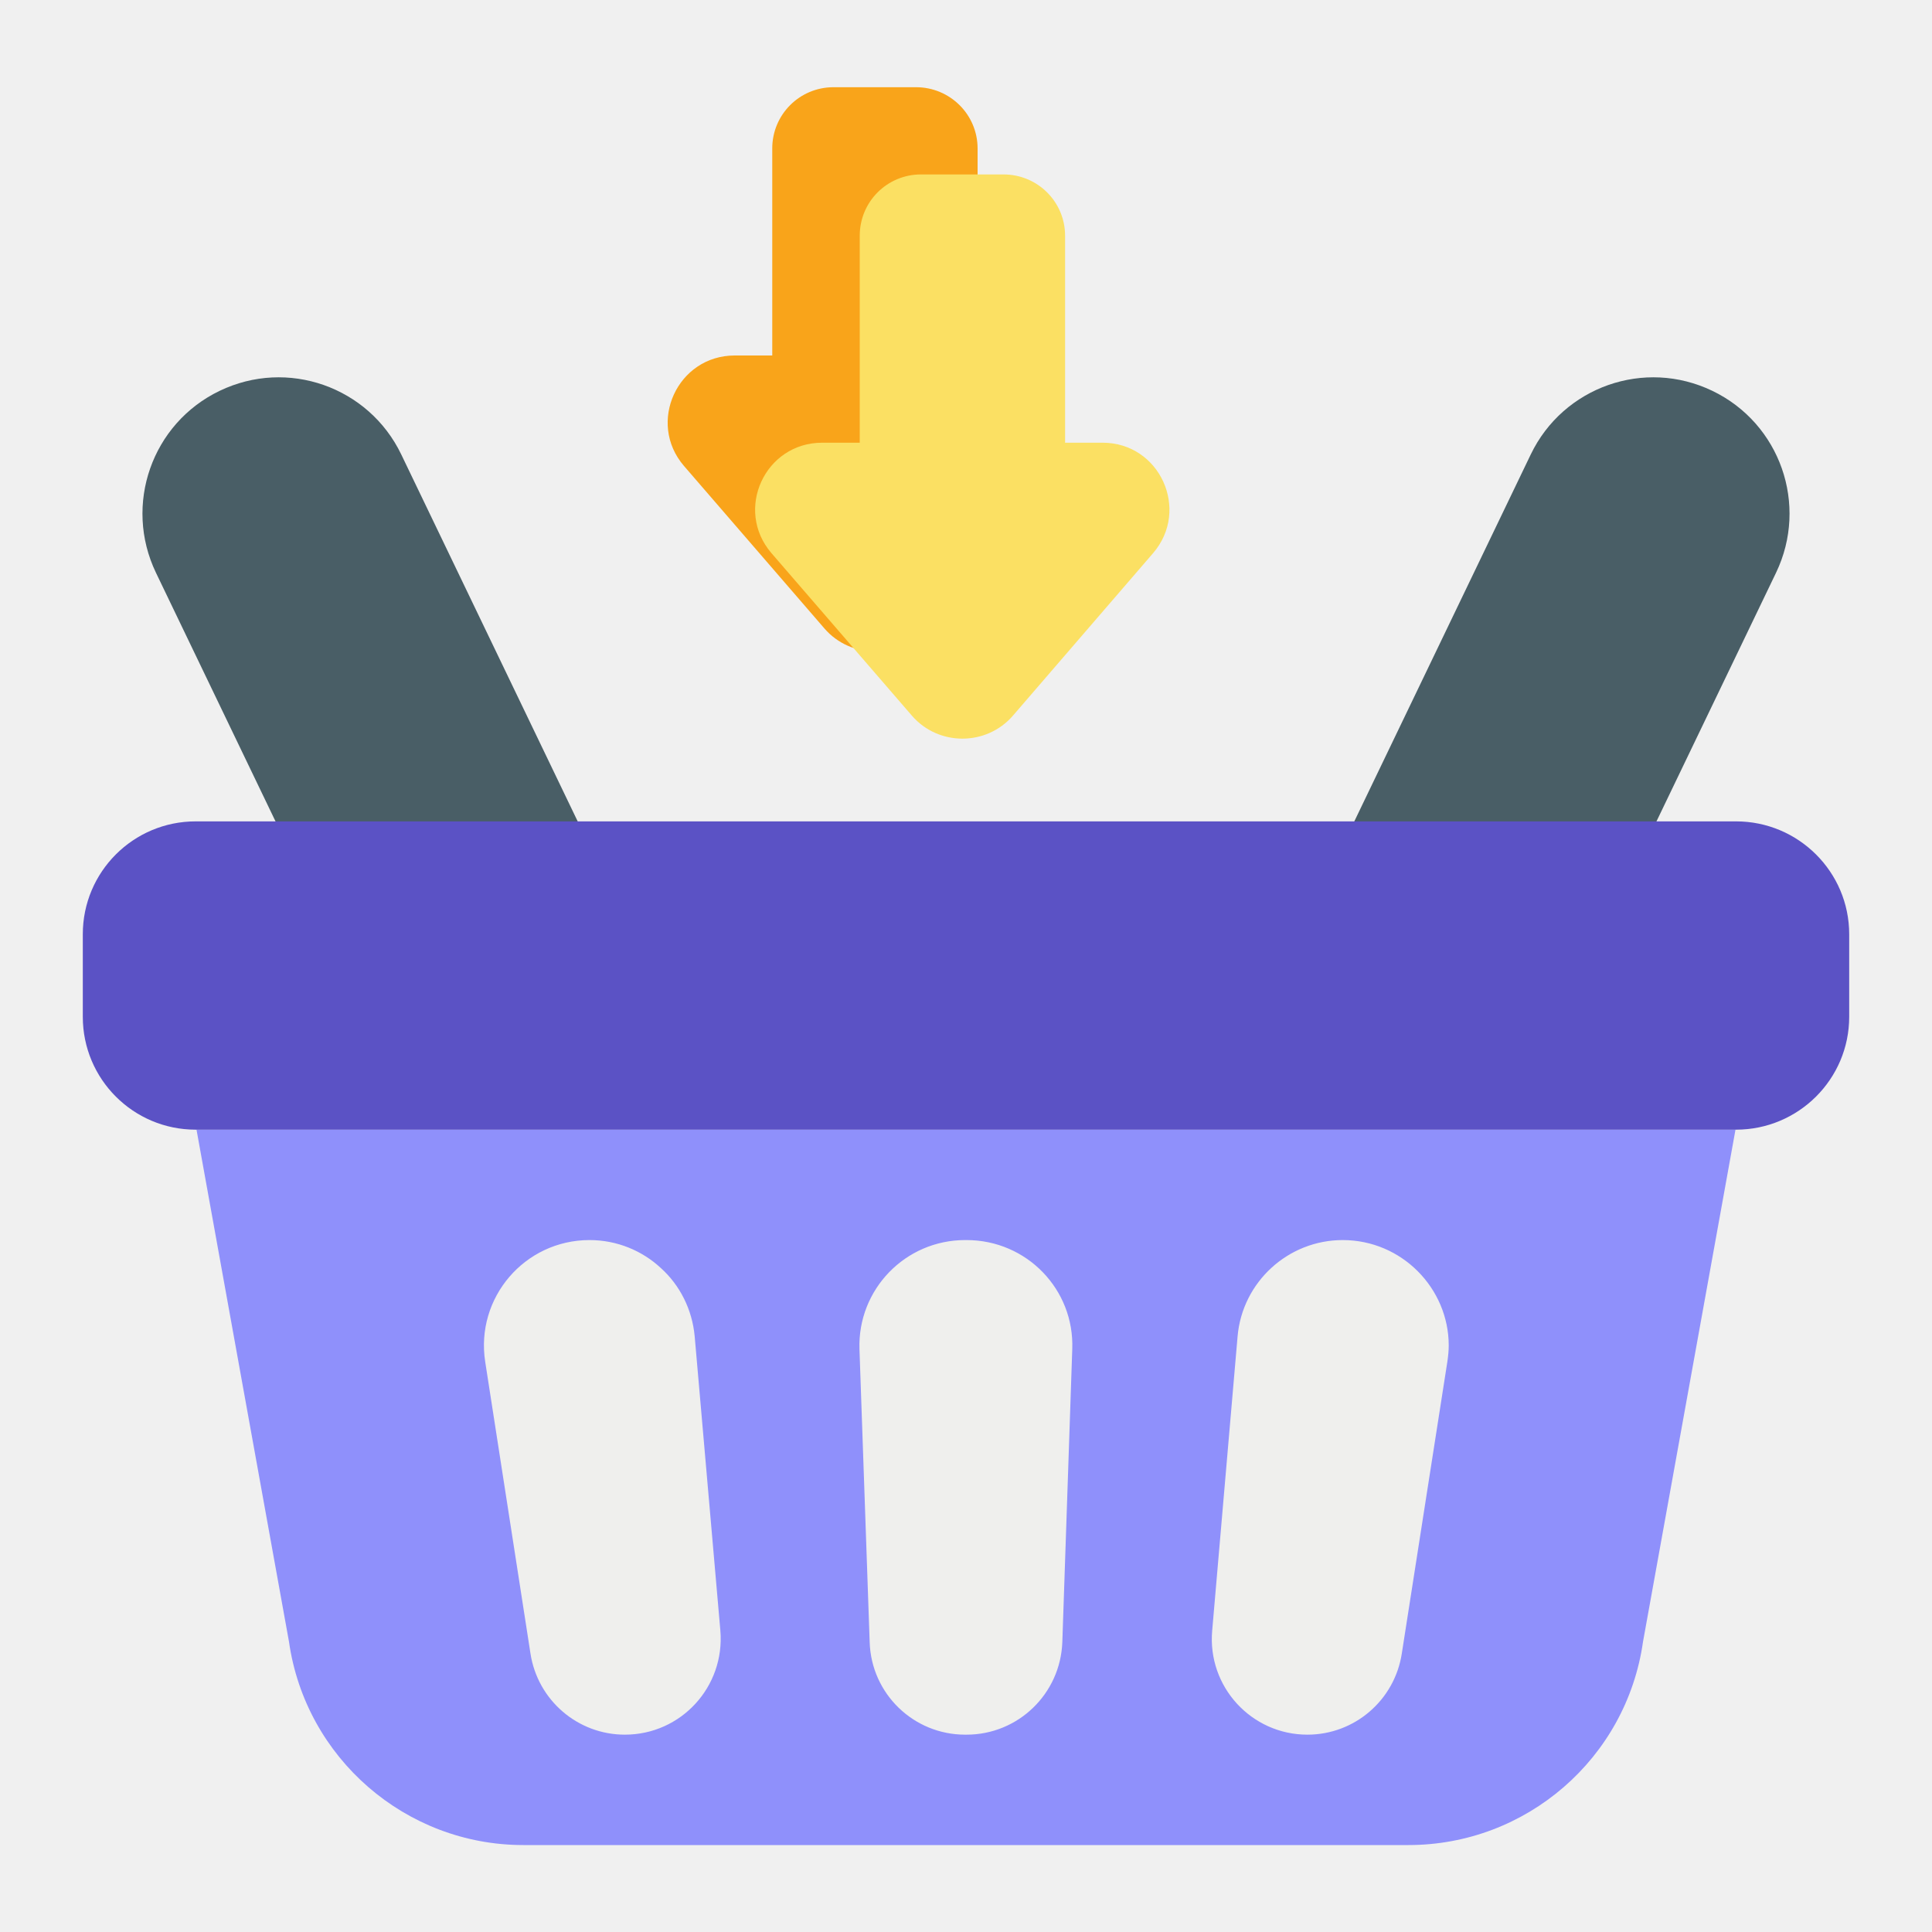
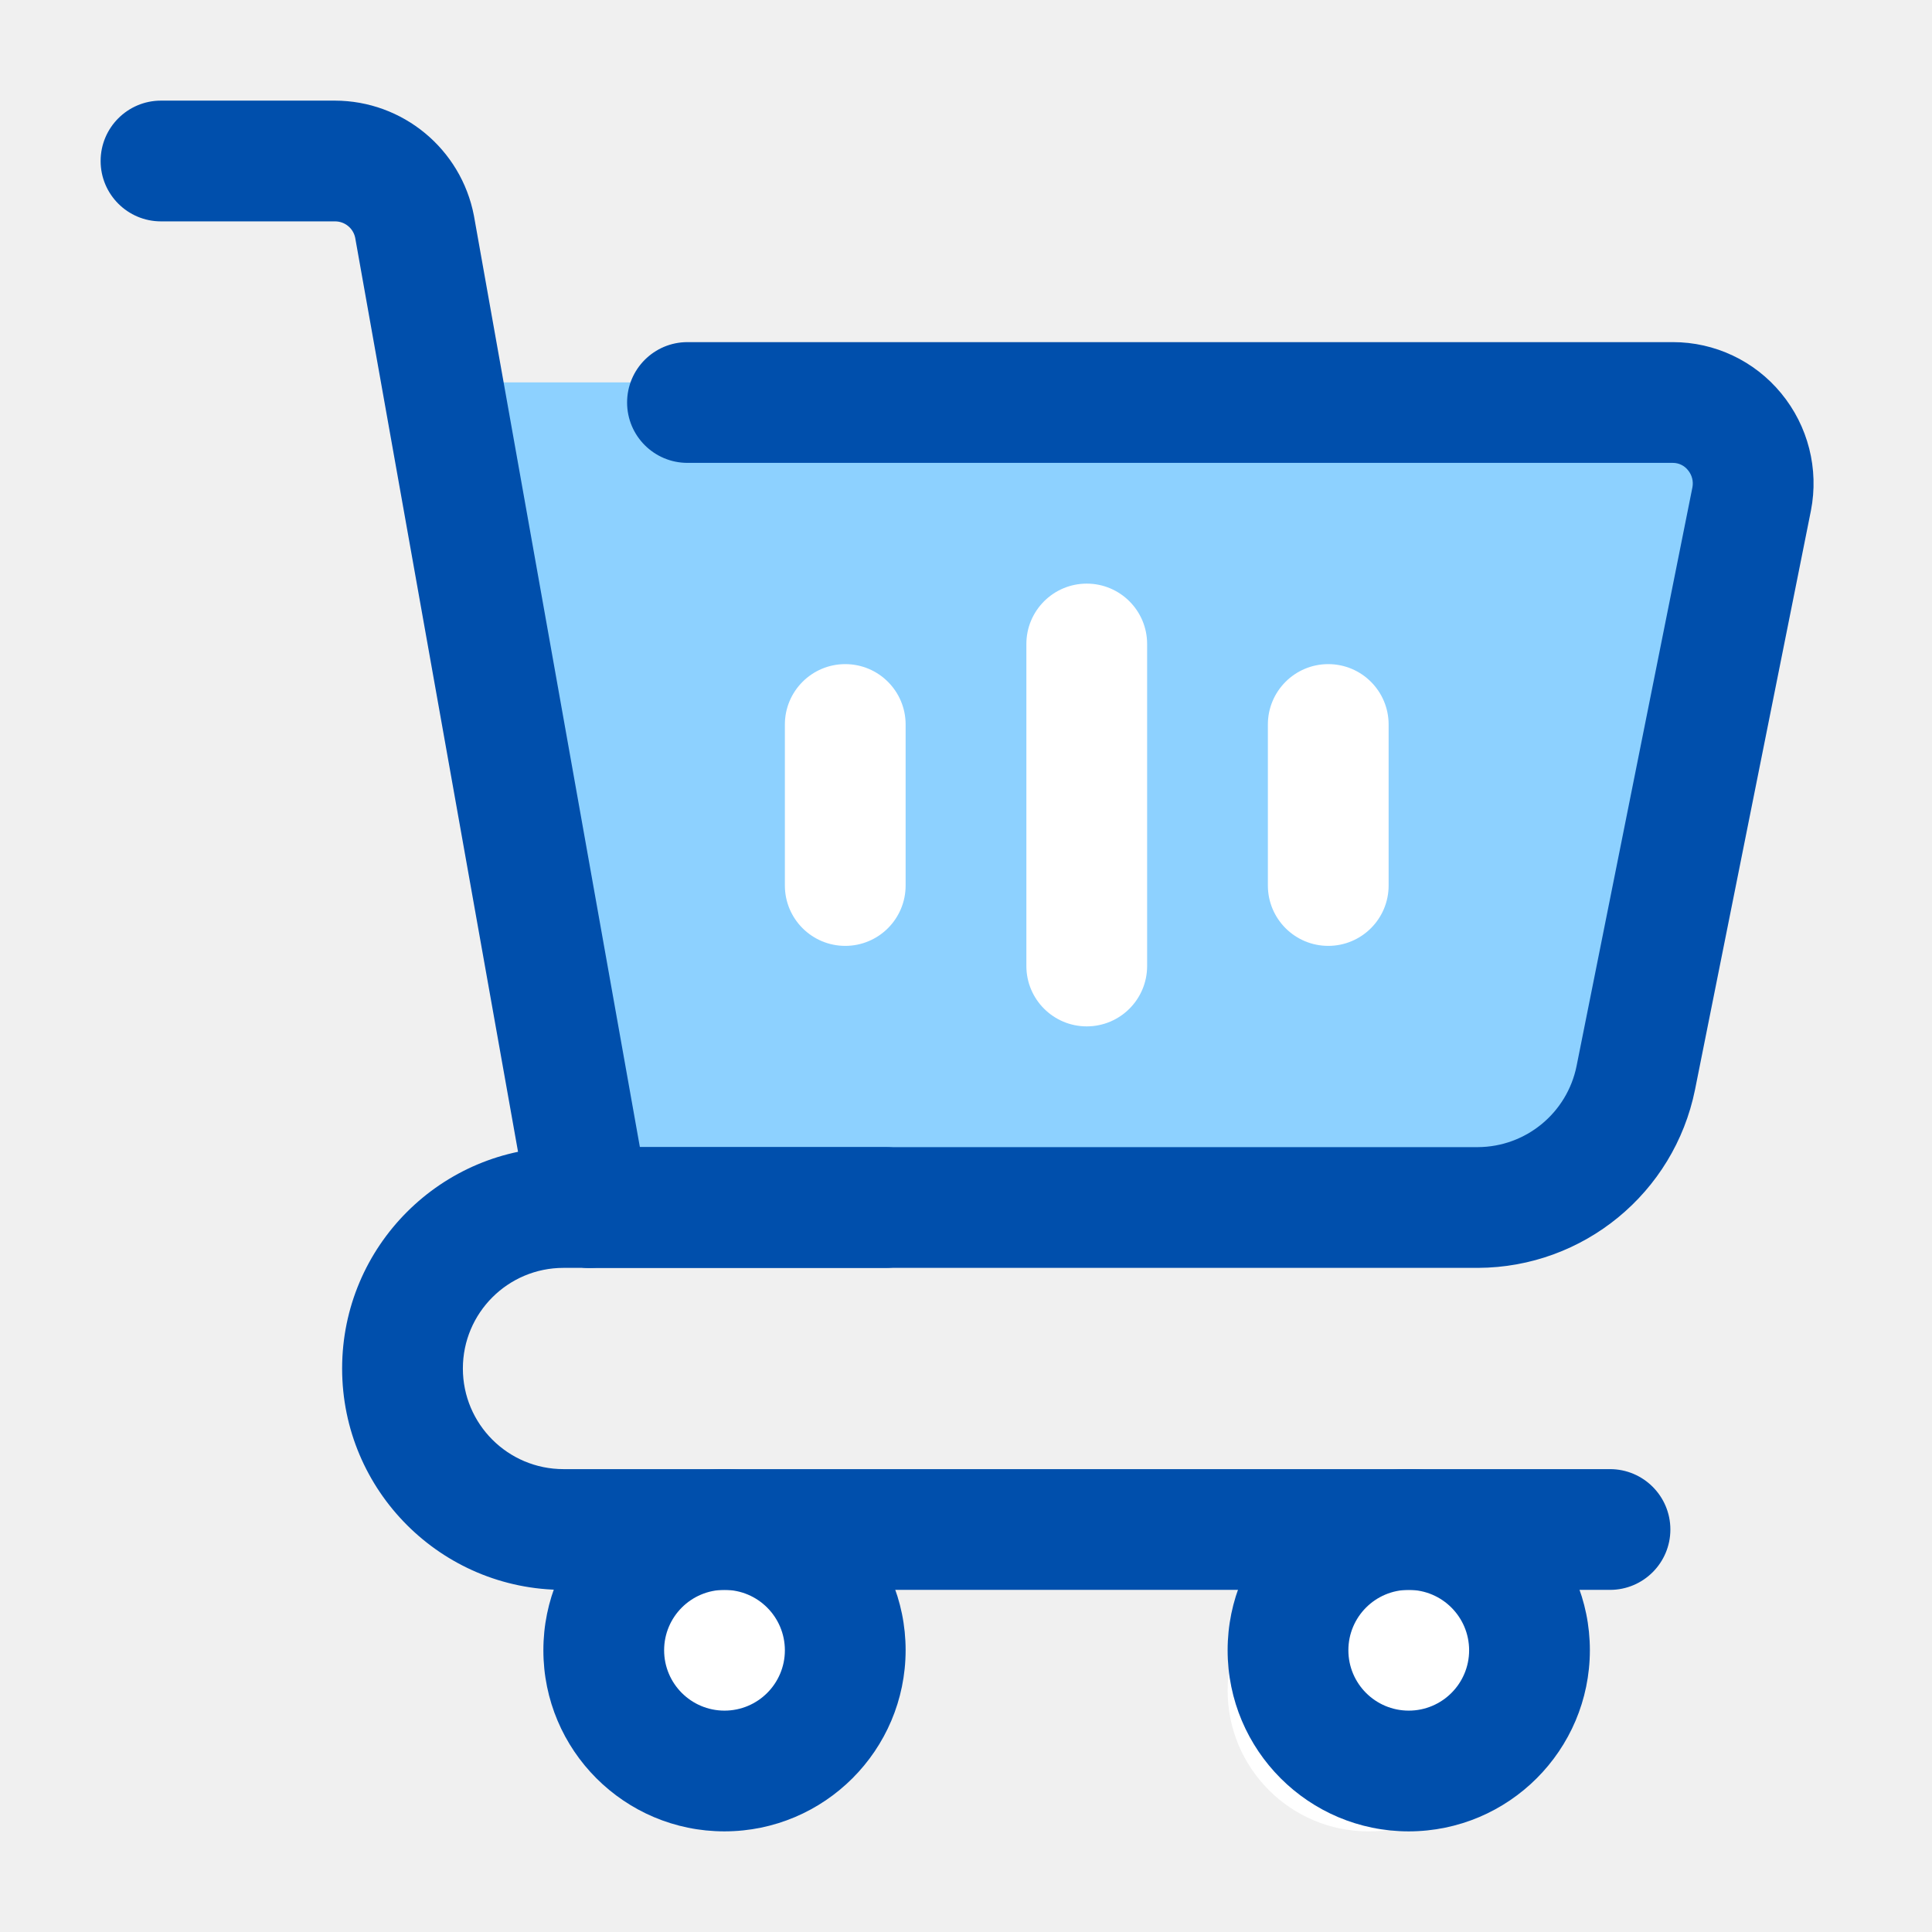
- <svg xmlns="http://www.w3.org/2000/svg" xml:space="preserve" id="basket-down" x="0" y="0" enable-background="new 0 0 70 70" version="1.1" viewBox="0 0 70 70">
-   <path fill="#f9a41a" d="M36.8,12.88c-0.01,0-0.01,0-0.02,0h-1.36v-7.5c0-1.23-1-2.22-2.23-2.22H30.2c-1.23,0-2.22,0.99-2.22,2.22v7.5   h-1.36c-2.07,0-3.19,2.43-1.84,4l5.09,5.89c0.96,1.11,2.7,1.11,3.66,0l3.26-3.78V12.88z" />
-   <path fill="#8f90fb" d="M62.88,40.93l-3.35,18.55c-0.6,4.23-4.23,7.37-8.5,7.37H18.96c-4.26,0-7.89-3.15-8.49-7.37L7.12,40.93H62.88     z" />
-   <path fill="#495e66" d="M14.54 16.47l6.66 13.85c1.18 2.46.15 5.41-2.3 6.59-2.46 1.18-5.41.15-6.59-2.31L5.65 20.75c-1.18-2.46-.15-5.41 2.31-6.59 1.23-.59 2.57-.63 3.77-.21C12.92 14.37 13.95 15.24 14.54 16.47zM55.46 16.47l-6.66 13.85c-1.18 2.46-.15 5.41 2.3 6.59 2.46 1.18 5.41.15 6.59-2.31l6.66-13.85c1.18-2.46.15-5.41-2.31-6.59-1.23-.59-2.57-.63-3.77-.21C57.08 14.37 56.05 15.24 55.46 16.47z" />
-   <path fill="#5b52c5" d="M67,33.85v2.99c0,2.26-1.84,4.09-4.1,4.09H7.09C4.83,40.93,3,39.1,3,36.84v-2.99c0-2.26,1.83-4.09,4.09-4.09     H62.9C65.16,29.76,67,31.59,67,33.85z" />
+ <svg xmlns="http://www.w3.org/2000/svg" viewBox="0 0 24 24" id="trolley">
  <g>
-     <path fill="#efefed" d="M25.17 48.42l.93 10.66c.17 2.03-1.42 3.77-3.46 3.77-1.71 0-3.16-1.25-3.42-2.94l-1.64-10.57c-.36-2.32 1.43-4.41 3.78-4.41.99 0 1.9.38 2.58 1.01C24.63 46.56 25.08 47.44 25.17 48.42zM38.85 48.88L38.49 59.5c-.07 1.87-1.6 3.35-3.47 3.35h-.05c-1.87 0-3.4-1.48-3.46-3.35l-.37-10.62c-.07-2.16 1.66-3.95 3.83-3.95h.05C37.2 44.93 38.93 46.72 38.85 48.88zM52.49 48.75c0 .19-.02.39-.05.59l-1.65 10.57c-.26 1.69-1.71 2.94-3.42 2.94-2.03 0-3.63-1.74-3.45-3.77l.92-10.66c.17-1.97 1.83-3.49 3.81-3.49C50.79 44.93 52.49 46.68 52.49 48.75z" />
+     <path fill="#8dd1ff" d="M22.055,6.567,20.535,13.524a1.646,1.646,0,0,1-1.634,1.226H7.034l-1.948-10H20.421a1.693,1.693,0,0,1,1.283.557A1.42,1.42,0,0,1,22.055,6.567Z" />
+     <circle cx="9" cy="21" r="1.75" fill="#fff" />
+     <circle cx="17" cy="21" r="1.75" fill="#fff" />
+     <path fill="#fff" d="M10.5 11.75A.75.75 0 019.75 11V9a.75.75 0 011.5 0v2A.75.75 0 0110.5 11.75zM13.5 12.75a.75.75 0 01-.75-.75V8a.75.75 0 011.5 0v4A.75.75 0 0113.5 12.75zM16.5 11.75a.75.75 0 01-.75-.75V9a.75.75 0 011.5 0v2A.75.75 0 0116.5 11.75z" />
+     <path fill="#004fac" d="M7.319 15.75a.75.75 0 01-.737-.618L4.412 2.952A.255.255 0 004.16 2.75H2a.75.75 0 010-1.5H4.16A1.762 1.762 0 015.887 2.678L8.059 14.868a.75.75 0 01-.606.87A.772.772 0 017.319 15.75zM9 22.75a2.25 2.25 0 112.25-2.25A2.253 2.253 0 019 22.75zm0-3a.75.75 0 10.75.75A.751.751 0 009 19.75zM17.5 22.75a2.25 2.25 0 112.25-2.25A2.253 2.253 0 0117.5 22.75zm0-3a.75.75 0 10.75.75A.751.751 0 0017.5 19.75z" />
+     <path fill="#004fac" d="M20,19.75H7a2.75,2.75,0,0,1,0-5.5h4a.75.75,0,0,1,0,1.5H7a1.25,1.25,0,0,0,0,2.5H20a.75.75,0,0,1,0,1.5Z" />
+     <path fill="#004fac" d="M18.36,15.75h-11.04a.75.75,0,1,1,0-1.5h11.04A1.257,1.257,0,0,0,19.585,13.241l1.439-7.188a.257.257,0,0,0-.056-.213A.239.239,0,0,0,20.78,5.75H8.54a.75.75,0,0,1,0-1.5H20.78a1.74,1.74,0,0,1,1.346.635,1.759,1.759,0,0,1,.37,1.458l-1.44,7.194A2.762,2.762,0,0,1,18.36,15.75Z" />
  </g>
-   <path fill="#fbe063" d="M41.78,20.04l-5.08,5.89c-0.96,1.11-2.7,1.11-3.66,0l-5.09-5.89c-1.35-1.57-0.24-4,1.84-4h1.36v-7.5   c0-1.23,0.99-2.22,2.22-2.22h2.99c1.23,0,2.23,0.99,2.23,2.22v7.5h1.36C42.02,16.04,43.13,18.47,41.78,20.04z" />
</svg>
